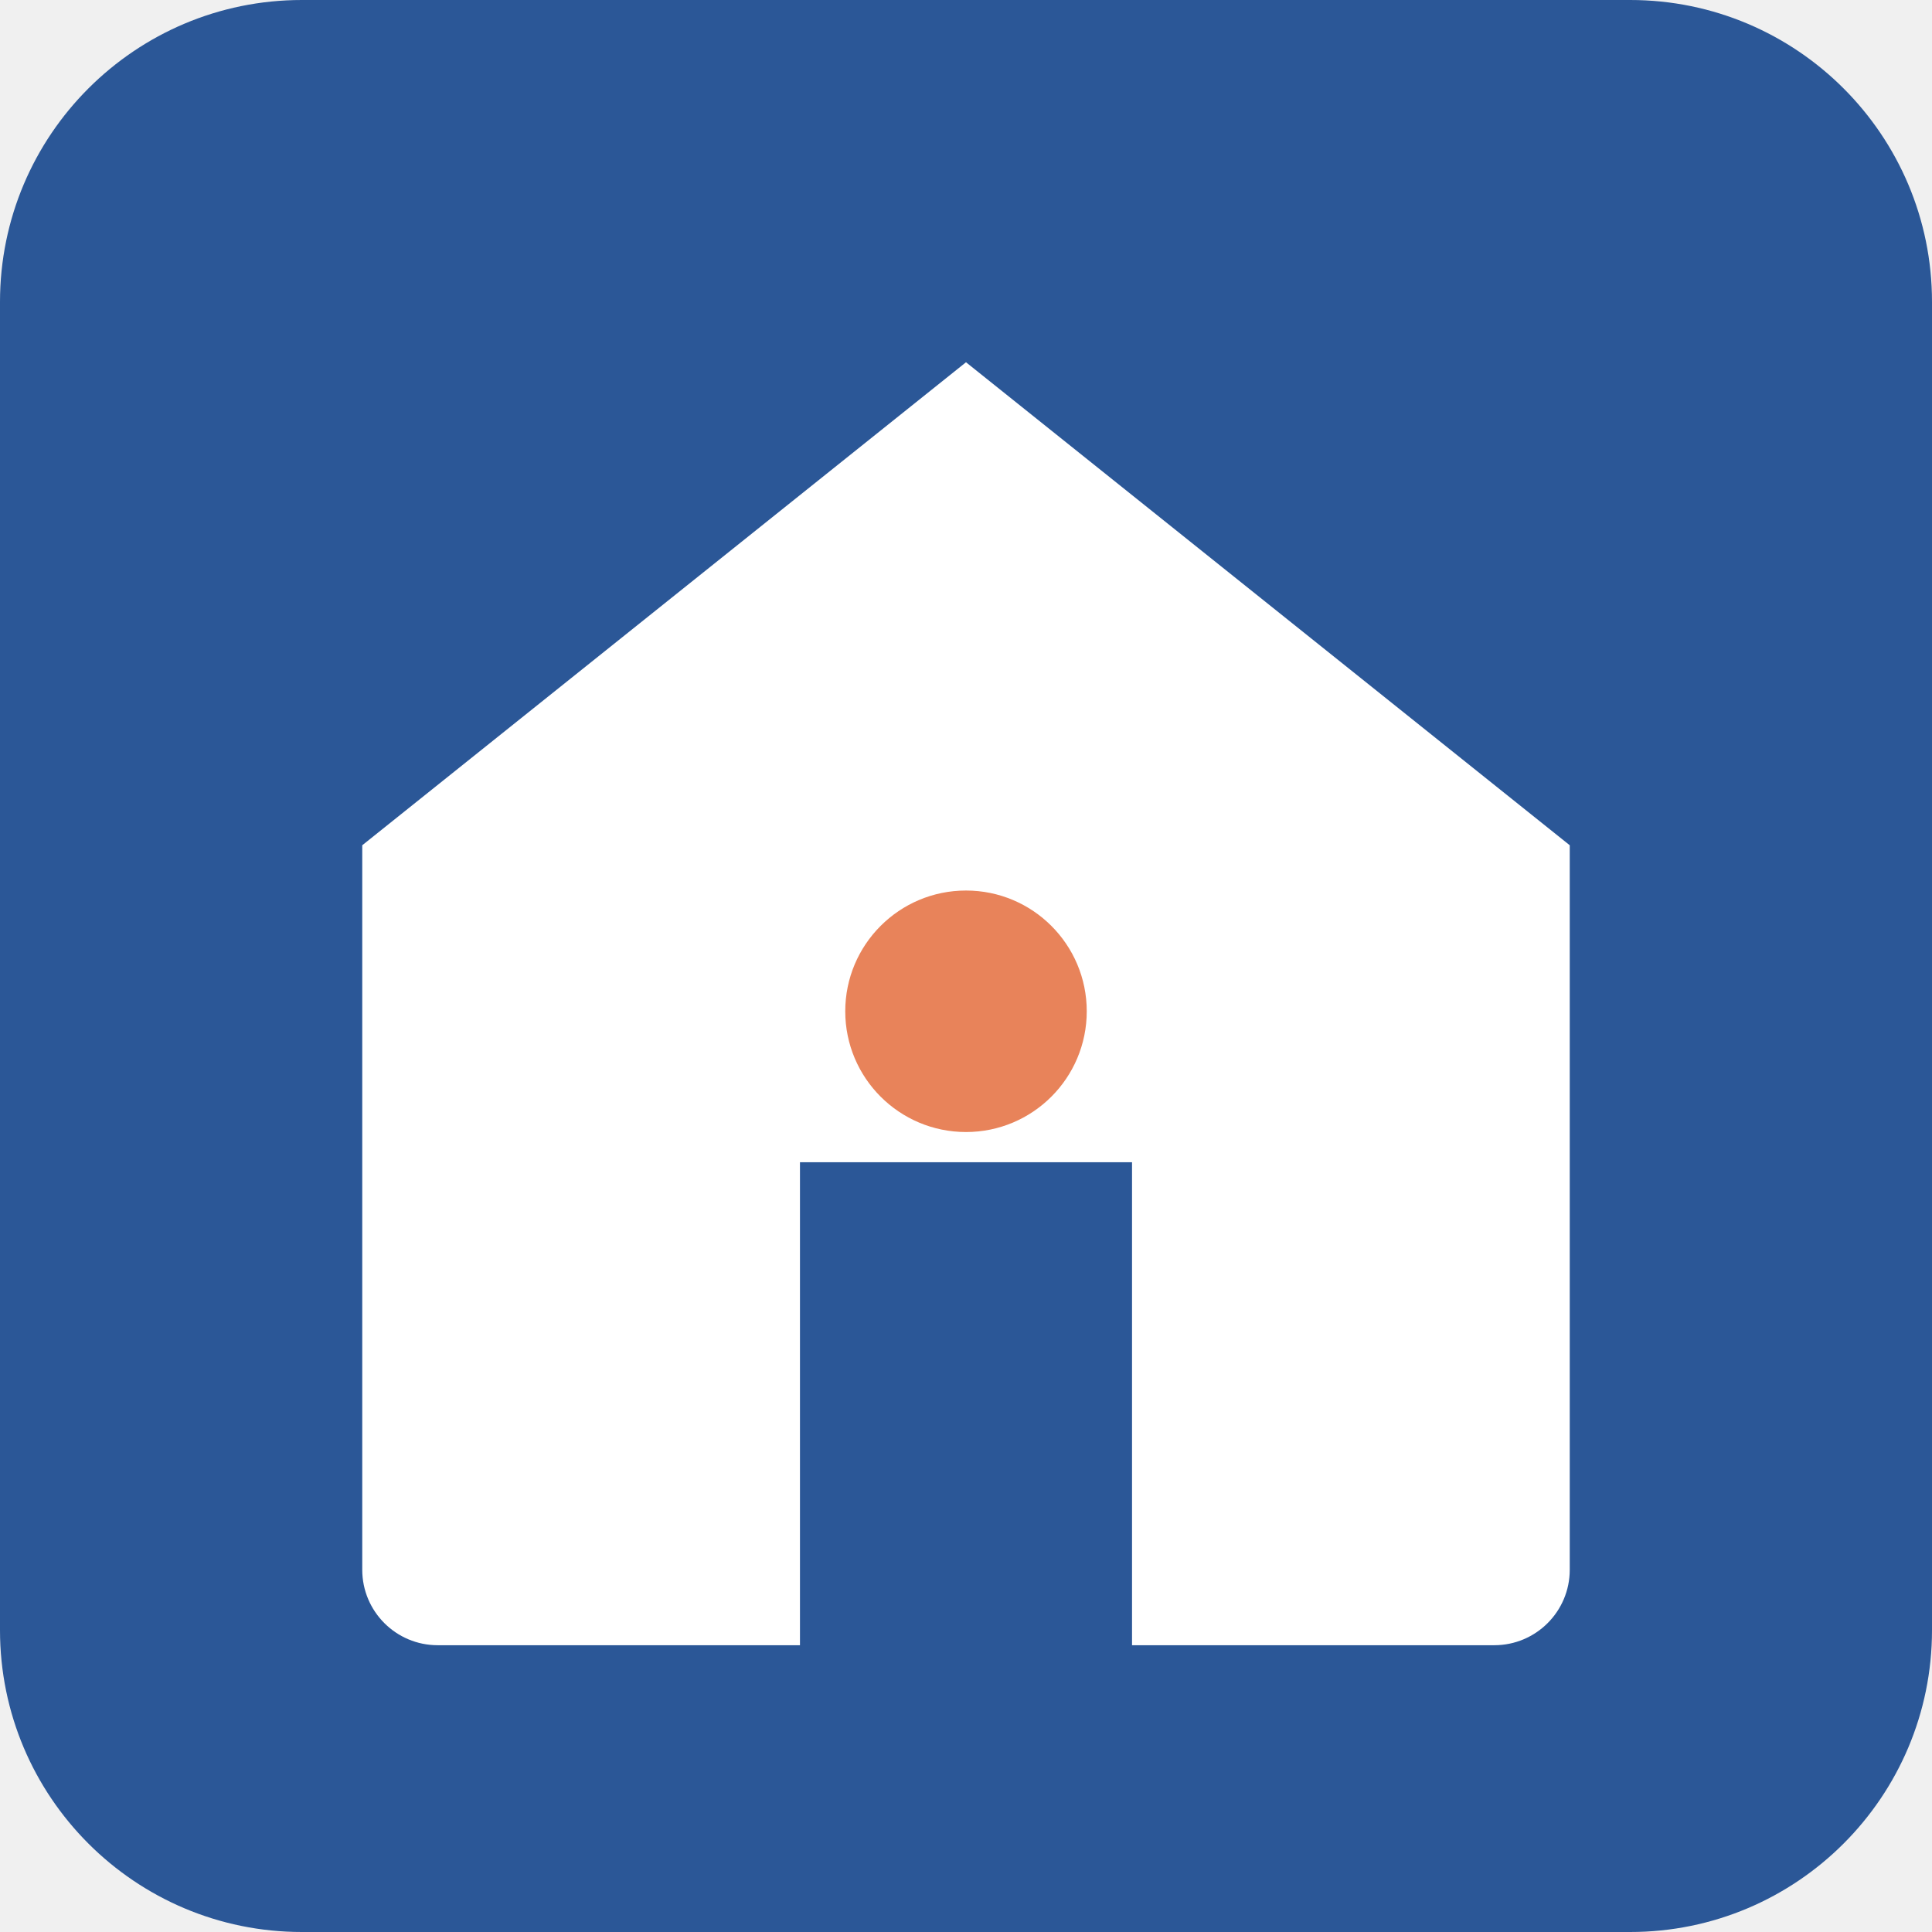
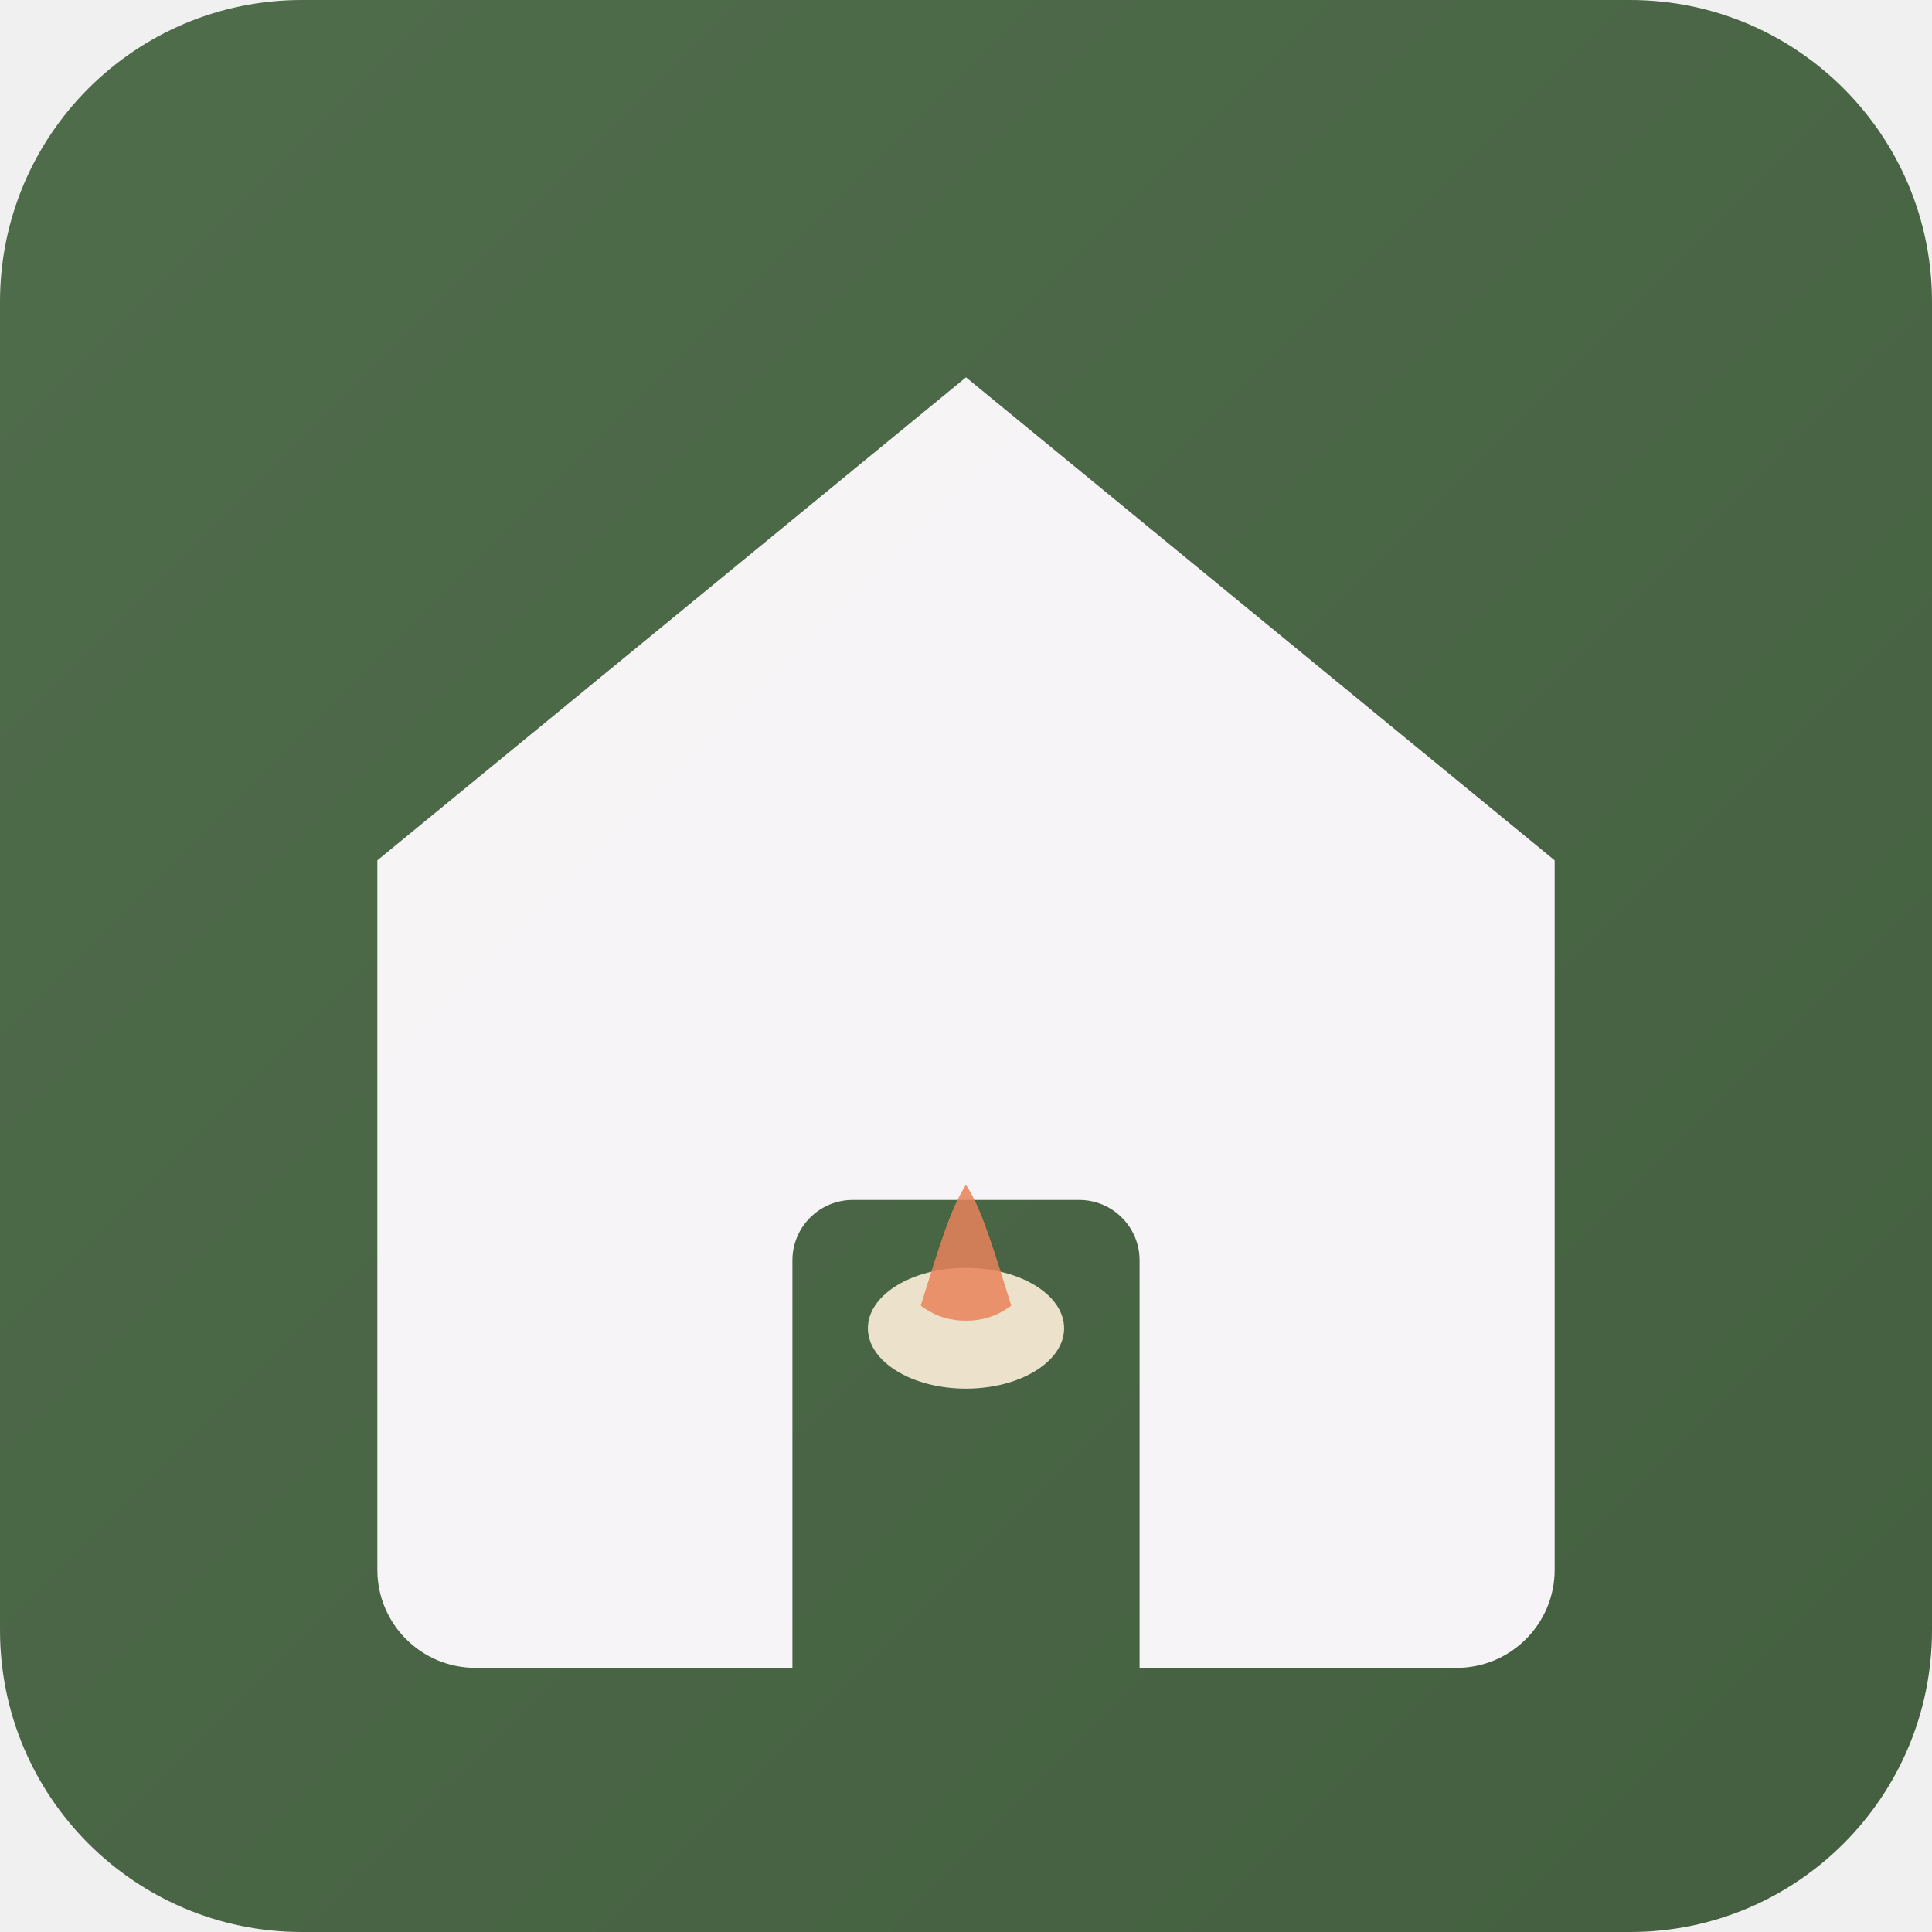
<svg xmlns="http://www.w3.org/2000/svg" width="512" height="512" viewBox="0 0 512 512">
-   <rect width="512" height="512" rx="80" fill="#2B5797" />
-   <path d="M256 96L96 224v192a20 20 0 0020 20h96v-128h88v128h96a20 20 0 0020-20V224L256 96z" fill="#fff" />
-   <circle cx="256" cy="268" r="32" fill="#E8835A" />
+   <defs>
+     <linearGradient id="bg" x1="0" y1="0" x2="512" y2="512" gradientUnits="userSpaceOnUse">
+       <stop offset="0%" stop-color="#4f6c4b" />
+       <stop offset="100%" stop-color="#435f3f" />
+     </linearGradient>
+   </defs>
+   <rect width="512" height="512" rx="80" fill="url(#bg)" />
+   <path d="M256 100L100 228v188a26 26 0 0026 26h84v-108a16 16 0 0116-16h60a16 16 0 0116 16v108h84a26 26 0 0026-26V228L256 100z" fill="#fffbff" opacity="0.95" />
+   <ellipse cx="256" cy="352" rx="26" ry="16" fill="#feefda" opacity="0.9" />
+   <path d="M244 346c5-16 8-26 12-32c4 6 7 16 12 32c-4 3-8 4-12 4s-8-1-12-4z" fill="#E8835A" opacity="0.85" />
</svg>
